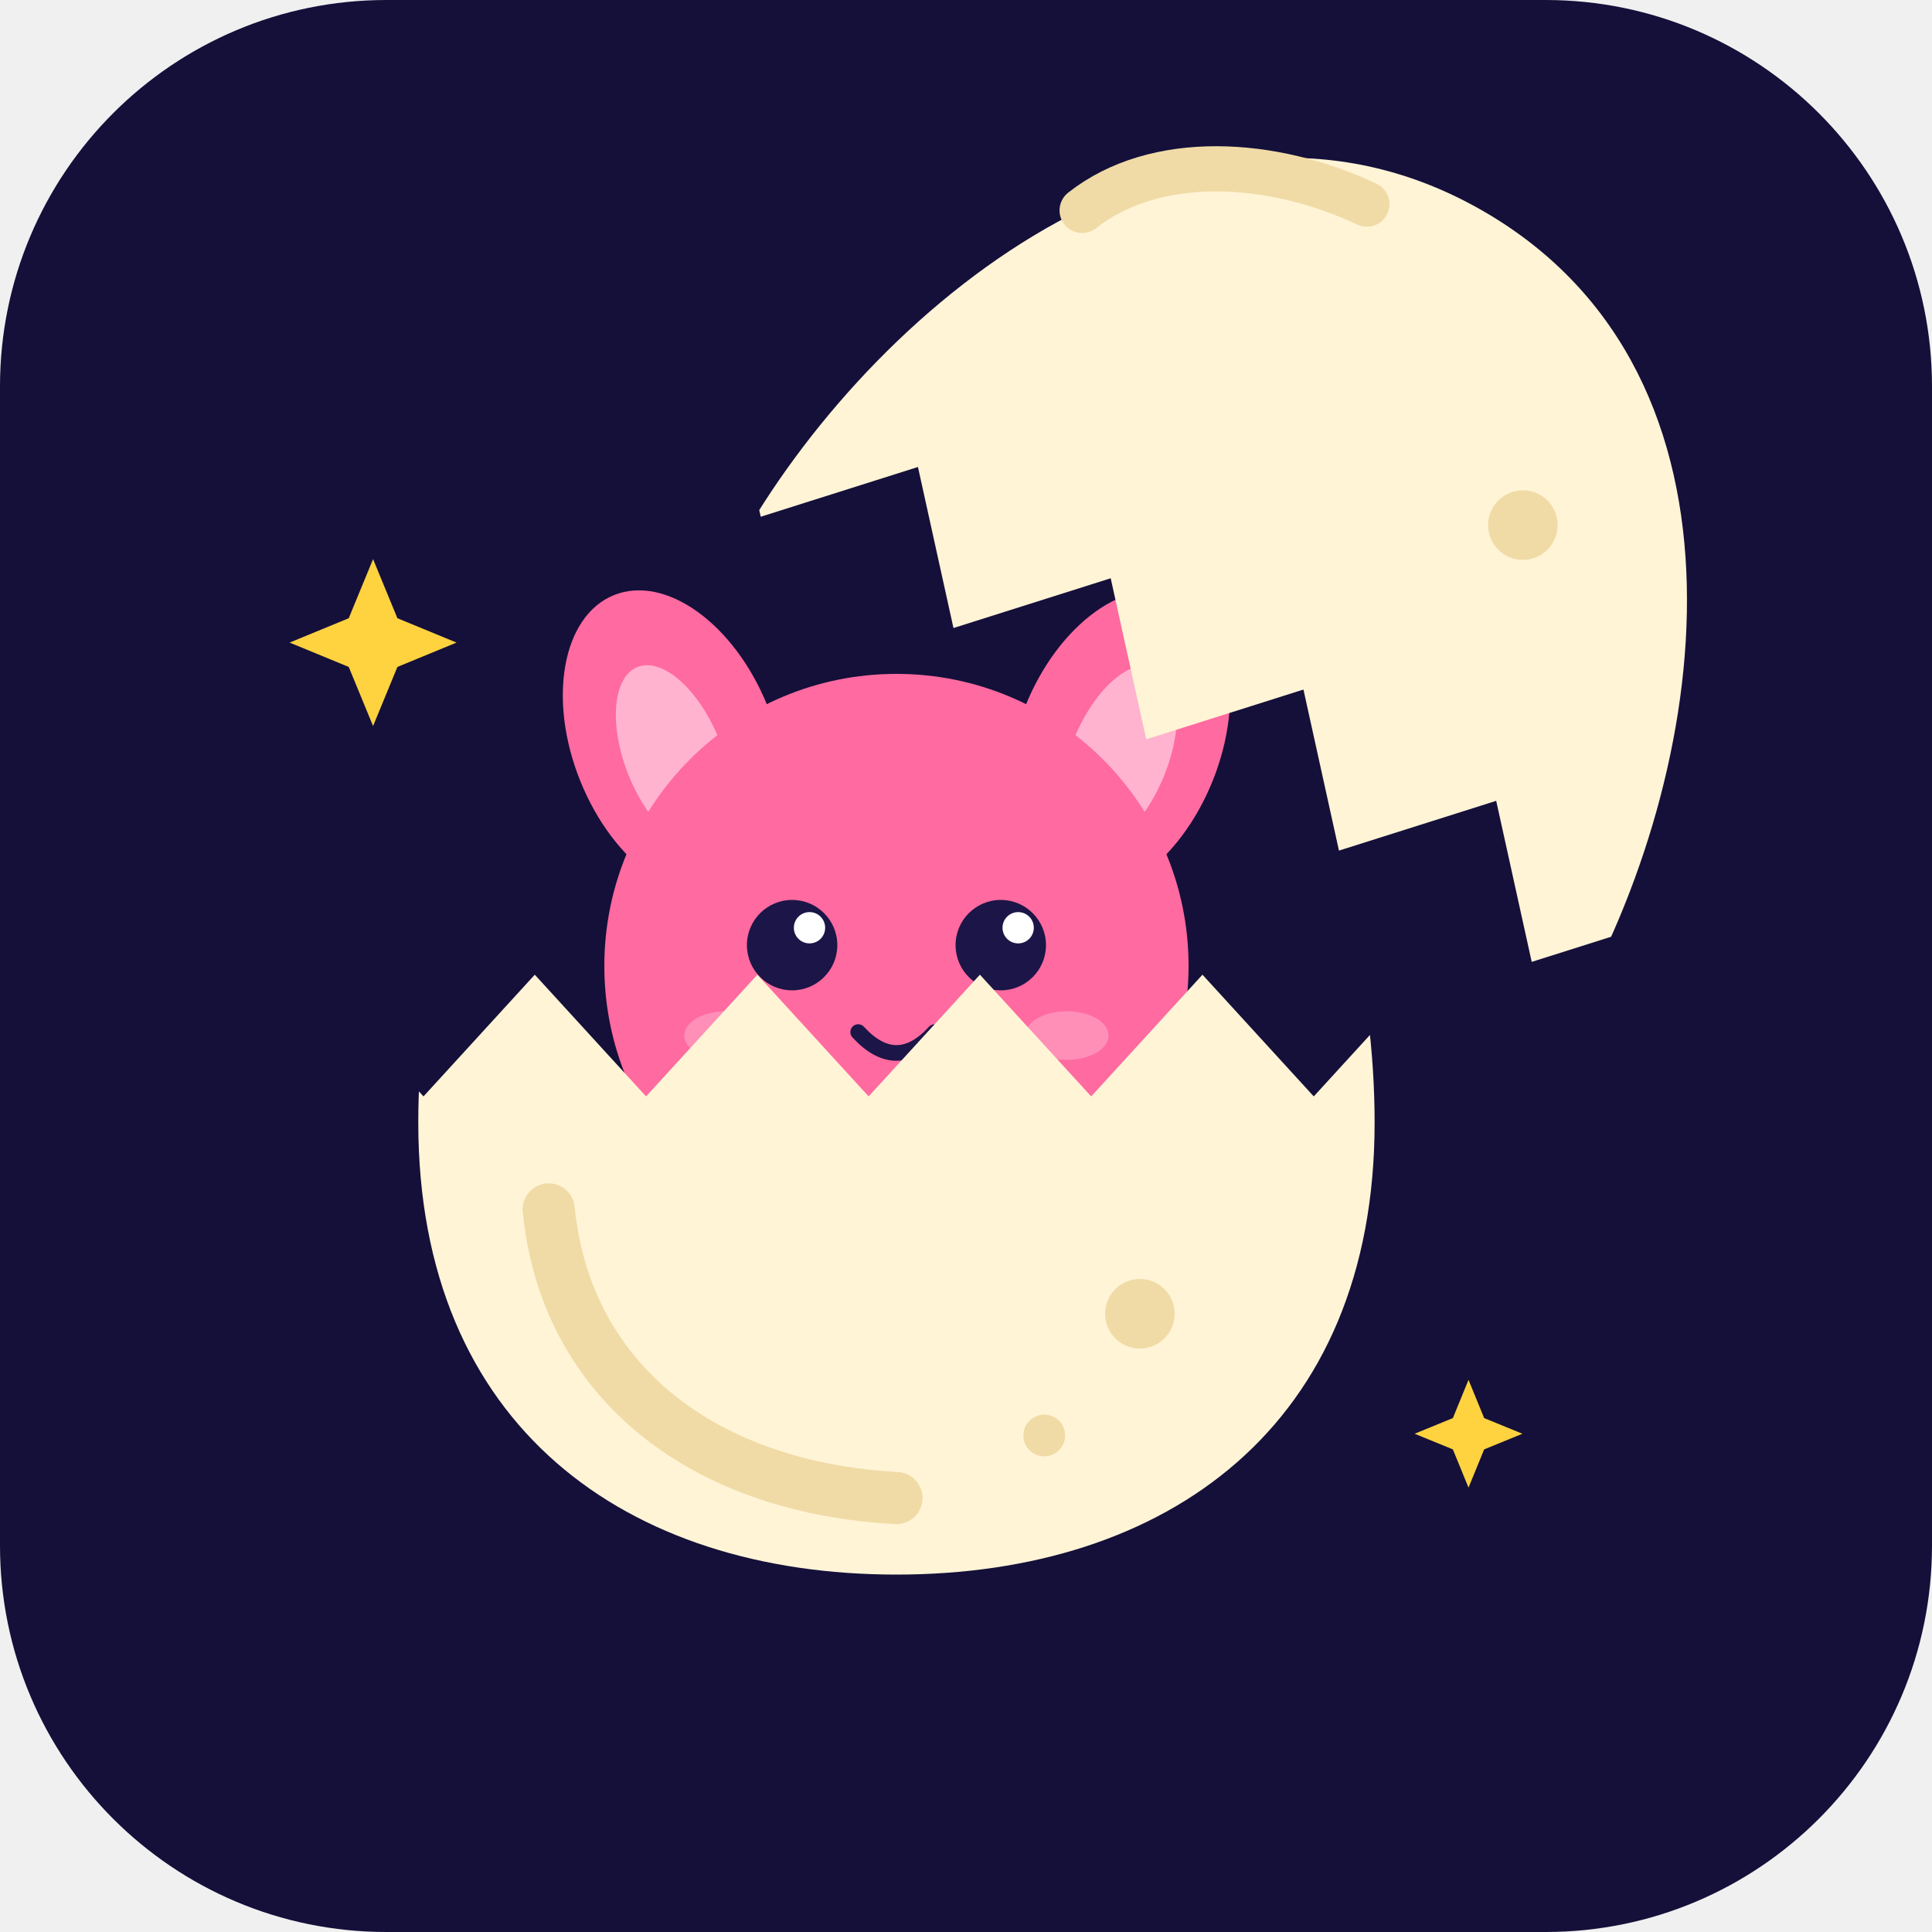
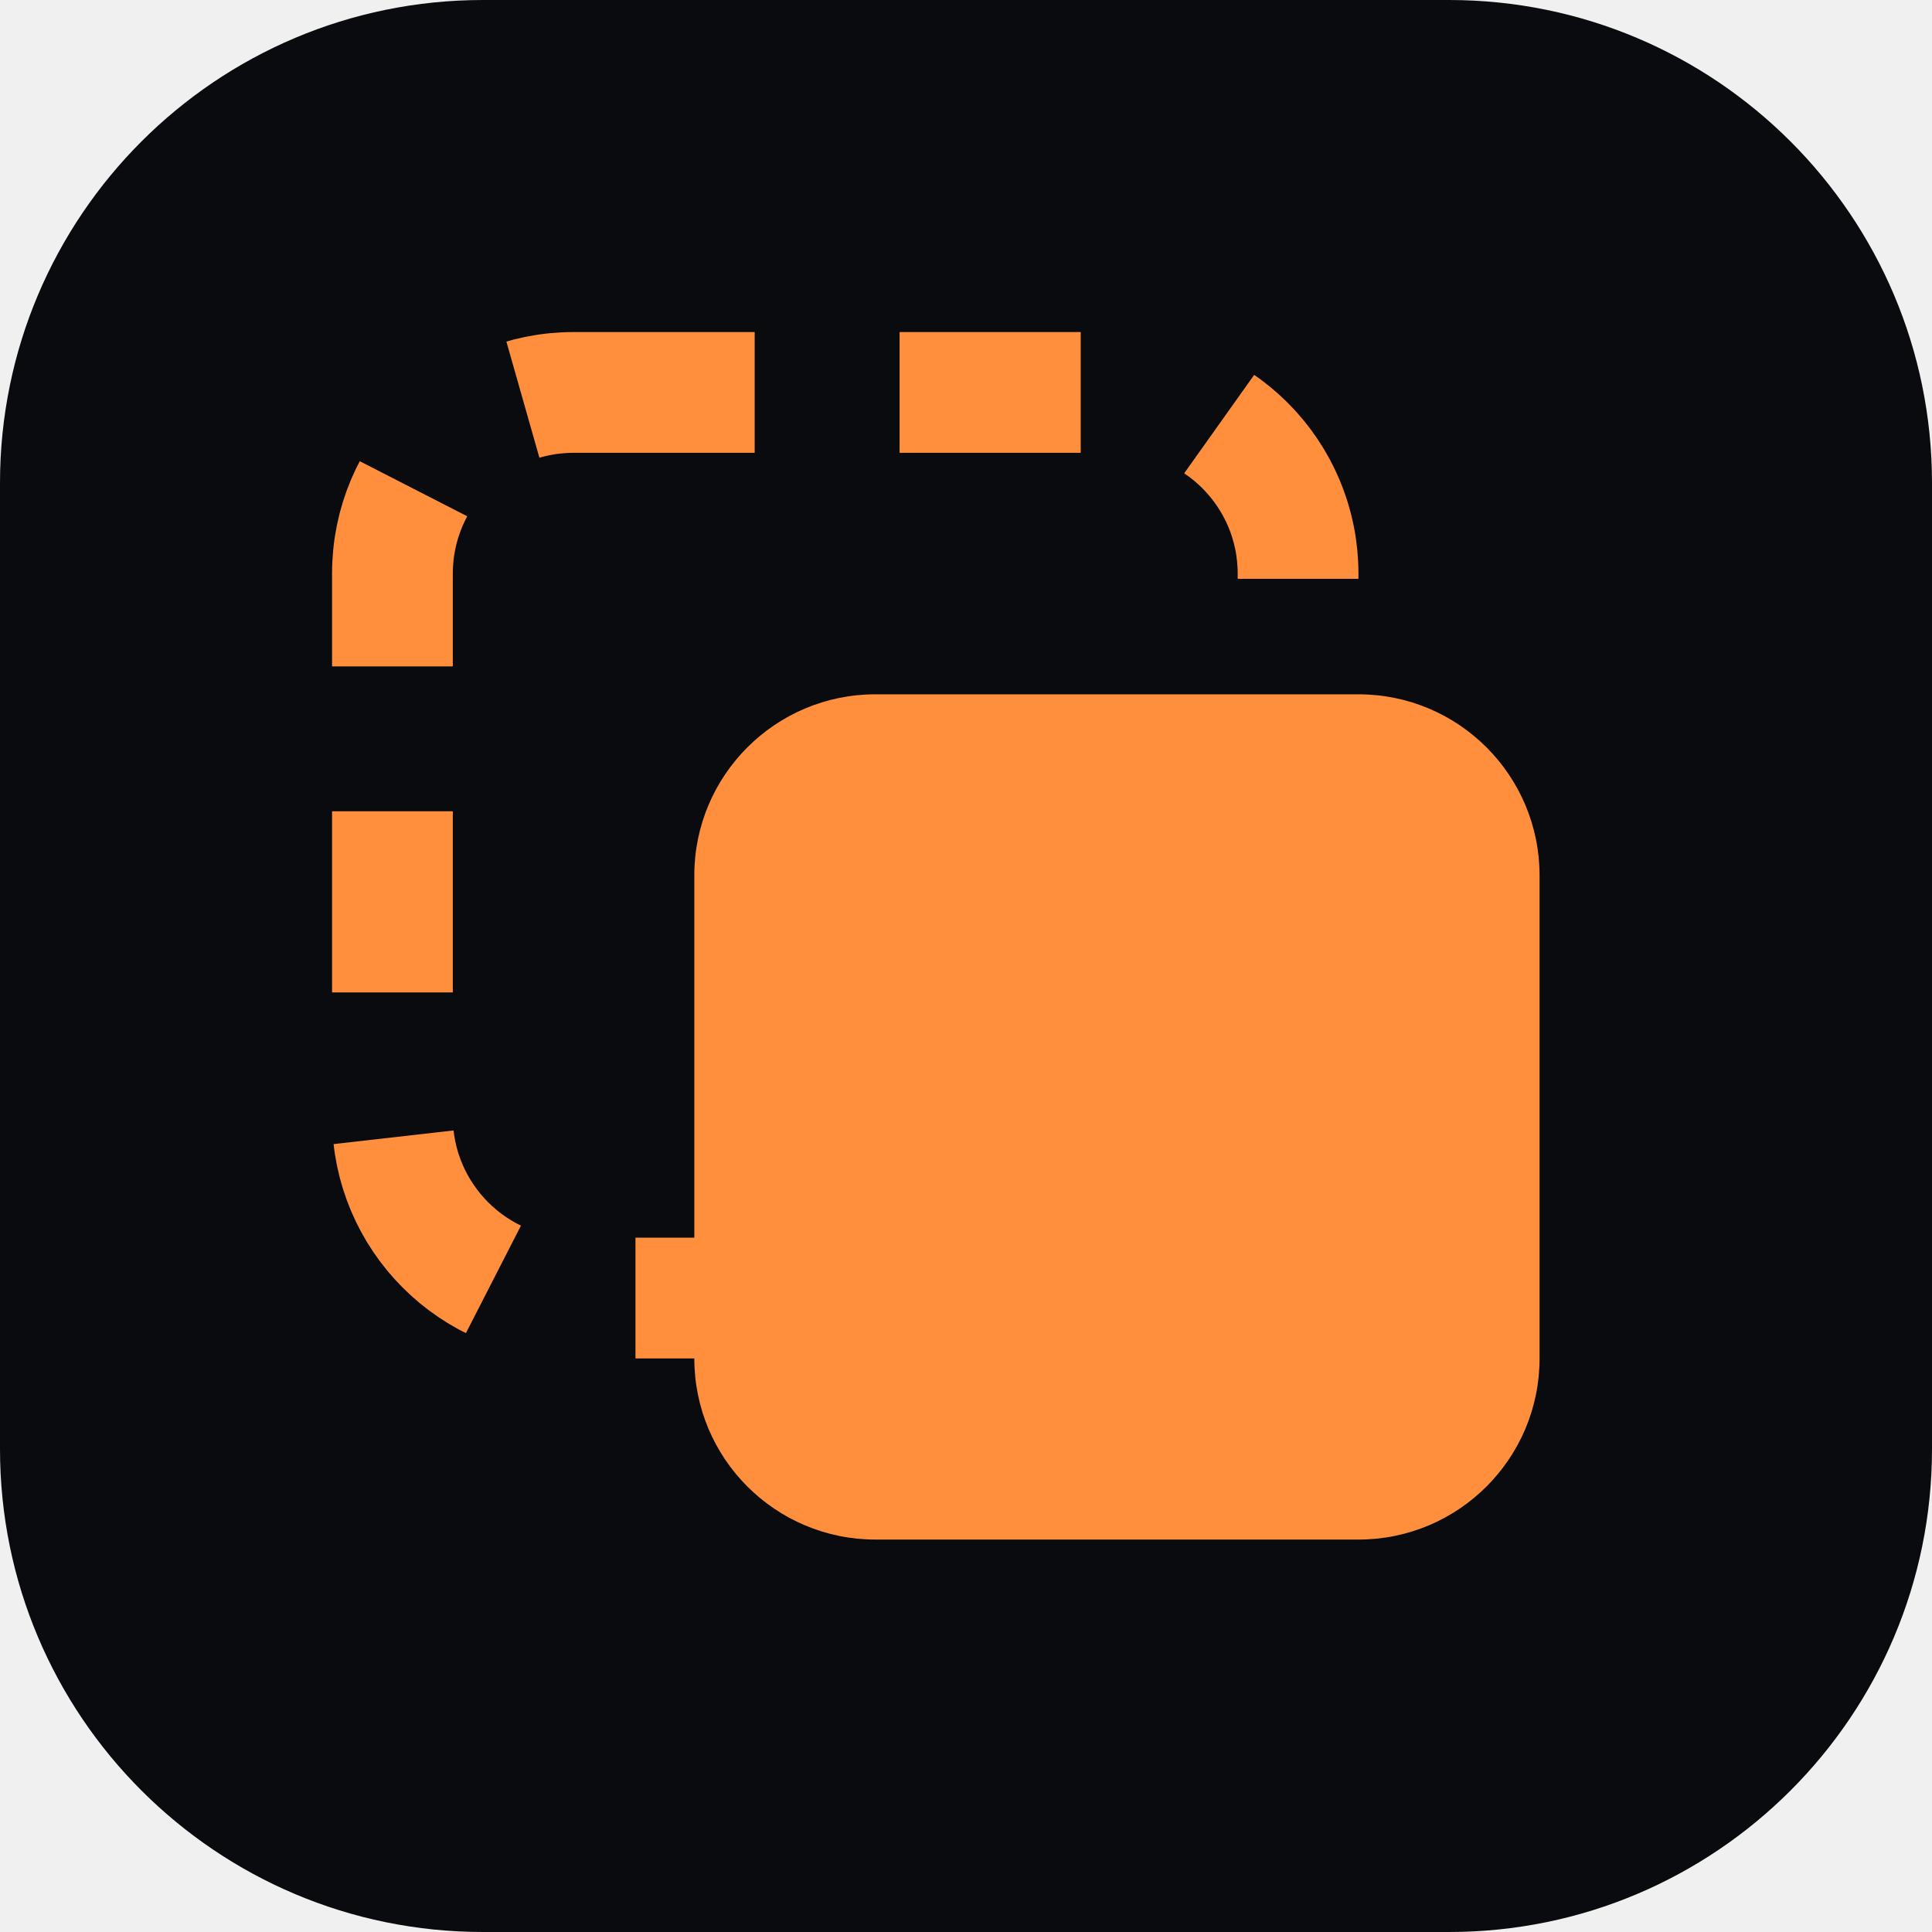
- <svg xmlns="http://www.w3.org/2000/svg" viewBox="0 0 1000 1000">
-   <rect width="1000" height="1000" rx="200" fill="#14103a" />
-   <g transform="translate(500 500) scale(0.9) translate(-540 -500)">
-     <defs>
-       <clipPath id="loI">
-         <polygon points="100,575 164,505 228,575 292,505 356,575 420,505 484,575 548,505 612,575 676,505 740,575 804,505 868,575 900,1000 100,1000" />
-       </clipPath>
-       <clipPath id="upI">
-         <polygon points="100,575 164,505 228,575 292,505 356,575 420,505 484,575 548,505 612,575 676,505 740,575 804,505 868,575 900,0 100,0" />
-       </clipPath>
-       <radialGradient id="glowI" cx="50%" cy="46%" r="50%">
-         <stop offset="0" stop-color="#2a2368" />
-         <stop offset="1" stop-color="#14103a" stop-opacity="0" />
-       </radialGradient>
-     </defs>
-     <g>
-       <ellipse cx="372" cy="372" rx="58" ry="92" transform="rotate(-22 372 372)" fill="#ff6aa0" />
-       <ellipse cx="372" cy="380" rx="28" ry="56" transform="rotate(-22 372 380)" fill="#ffb3cf" />
-       <ellipse cx="628" cy="372" rx="58" ry="92" transform="rotate(22 628 372)" fill="#ff6aa0" />
-       <ellipse cx="628" cy="380" rx="28" ry="56" transform="rotate(22 628 380)" fill="#ffb3cf" />
-       <circle cx="500" cy="500" r="168" fill="#ff6aa0" />
-       <circle cx="440" cy="488" r="26" fill="#1c1547" />
-       <circle cx="560" cy="488" r="26" fill="#1c1547" />
-       <circle cx="450" cy="478" r="9" fill="#fff" />
-       <circle cx="570" cy="478" r="9" fill="#fff" />
-       <ellipse cx="402" cy="540" rx="24" ry="14" fill="#ff8fb7" />
-       <ellipse cx="598" cy="540" rx="24" ry="14" fill="#ff8fb7" />
-       <path d="M478 538 Q500 562 522 538" fill="none" stroke="#1c1547" stroke-width="9" stroke-linecap="round" />
-     </g>
-     <g clip-path="url(#loI)">
-       <path d="M500 215 C690 215 775 430 775 590 C775 765 655 850 500 850 C345 850 225 765 225 590 C225 430 310 215 500 215 Z" fill="#fff4d6" />
-       <path d="M300 640 C310 740 390 800 500 806" fill="none" stroke="#f0dba6" stroke-width="30" stroke-linecap="round" />
-       <circle cx="640" cy="700" r="20" fill="#f0dba6" />
-       <circle cx="585" cy="770" r="12" fill="#f0dba6" />
-     </g>
-     <g transform="translate(185 -190) rotate(30 500 520)">
-       <g clip-path="url(#upI)">
-         <path d="M500 215 C690 215 775 430 775 590 C775 765 655 850 500 850 C345 850 225 765 225 590 C225 430 310 215 500 215 Z" fill="#fff4d6" />
-         <path d="M300 330 C320 280 380 250 440 245" fill="none" stroke="#f0dba6" stroke-width="26" stroke-linecap="round" />
-         <circle cx="610" cy="360" r="20" fill="#f0dba6" />
-       </g>
-     </g>
-     <path d="M185 300 l14 -34 l14 34 l34 14 l-34 14 l-14 34 l-14 -34 l-34 -14 z" fill="#ffd23f" />
-     <path d="M820 760 l9 -22 l9 22 l22 9 l-22 9 l-9 22 l-9 -22 l-22 -9 z" fill="#ffd23f" />
-   </g>
+ <svg xmlns="http://www.w3.org/2000/svg" viewBox="0 0 32 32" width="32" height="32">
+   <rect width="32" height="32" rx="8" fill="#0a0b0e" />
+   <rect x="6.5" y="6.5" width="15" height="15" rx="3" fill="none" stroke="#ff8f3d" stroke-width="2" stroke-dasharray="3 2.4" />
+   <rect x="11.5" y="11.5" width="14" height="14" rx="3" fill="#ff8f3d" />
</svg>
